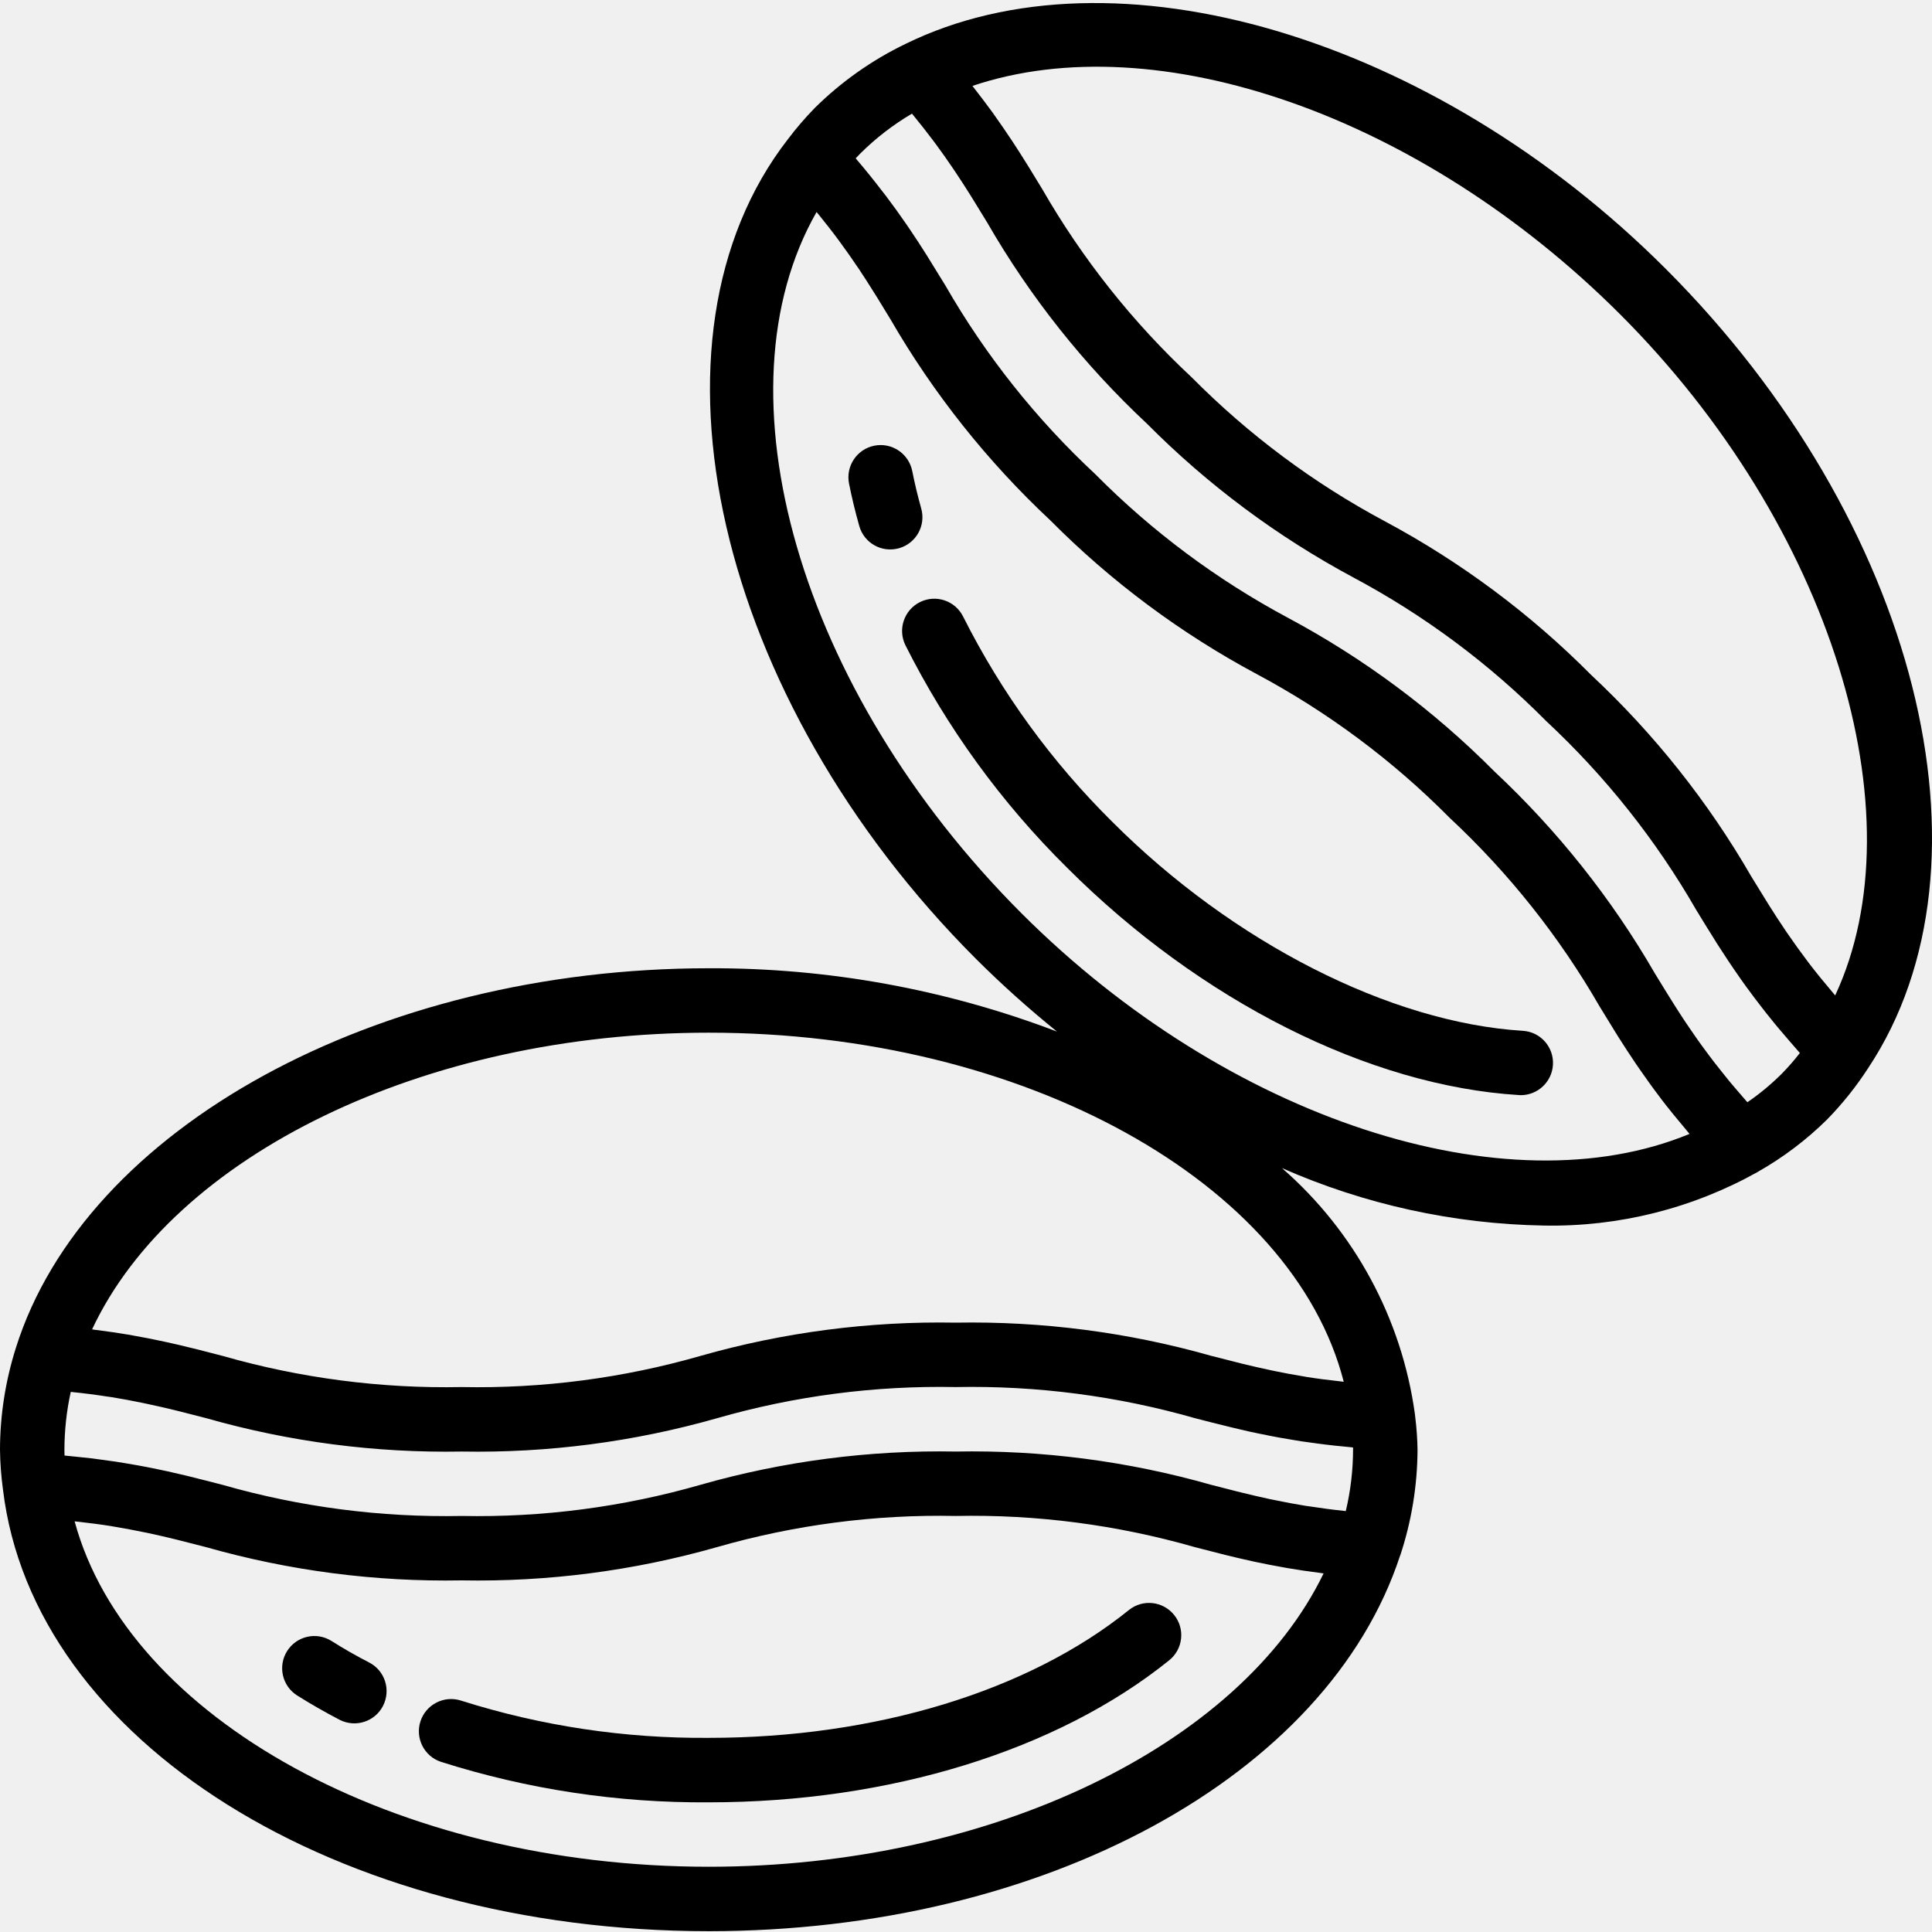
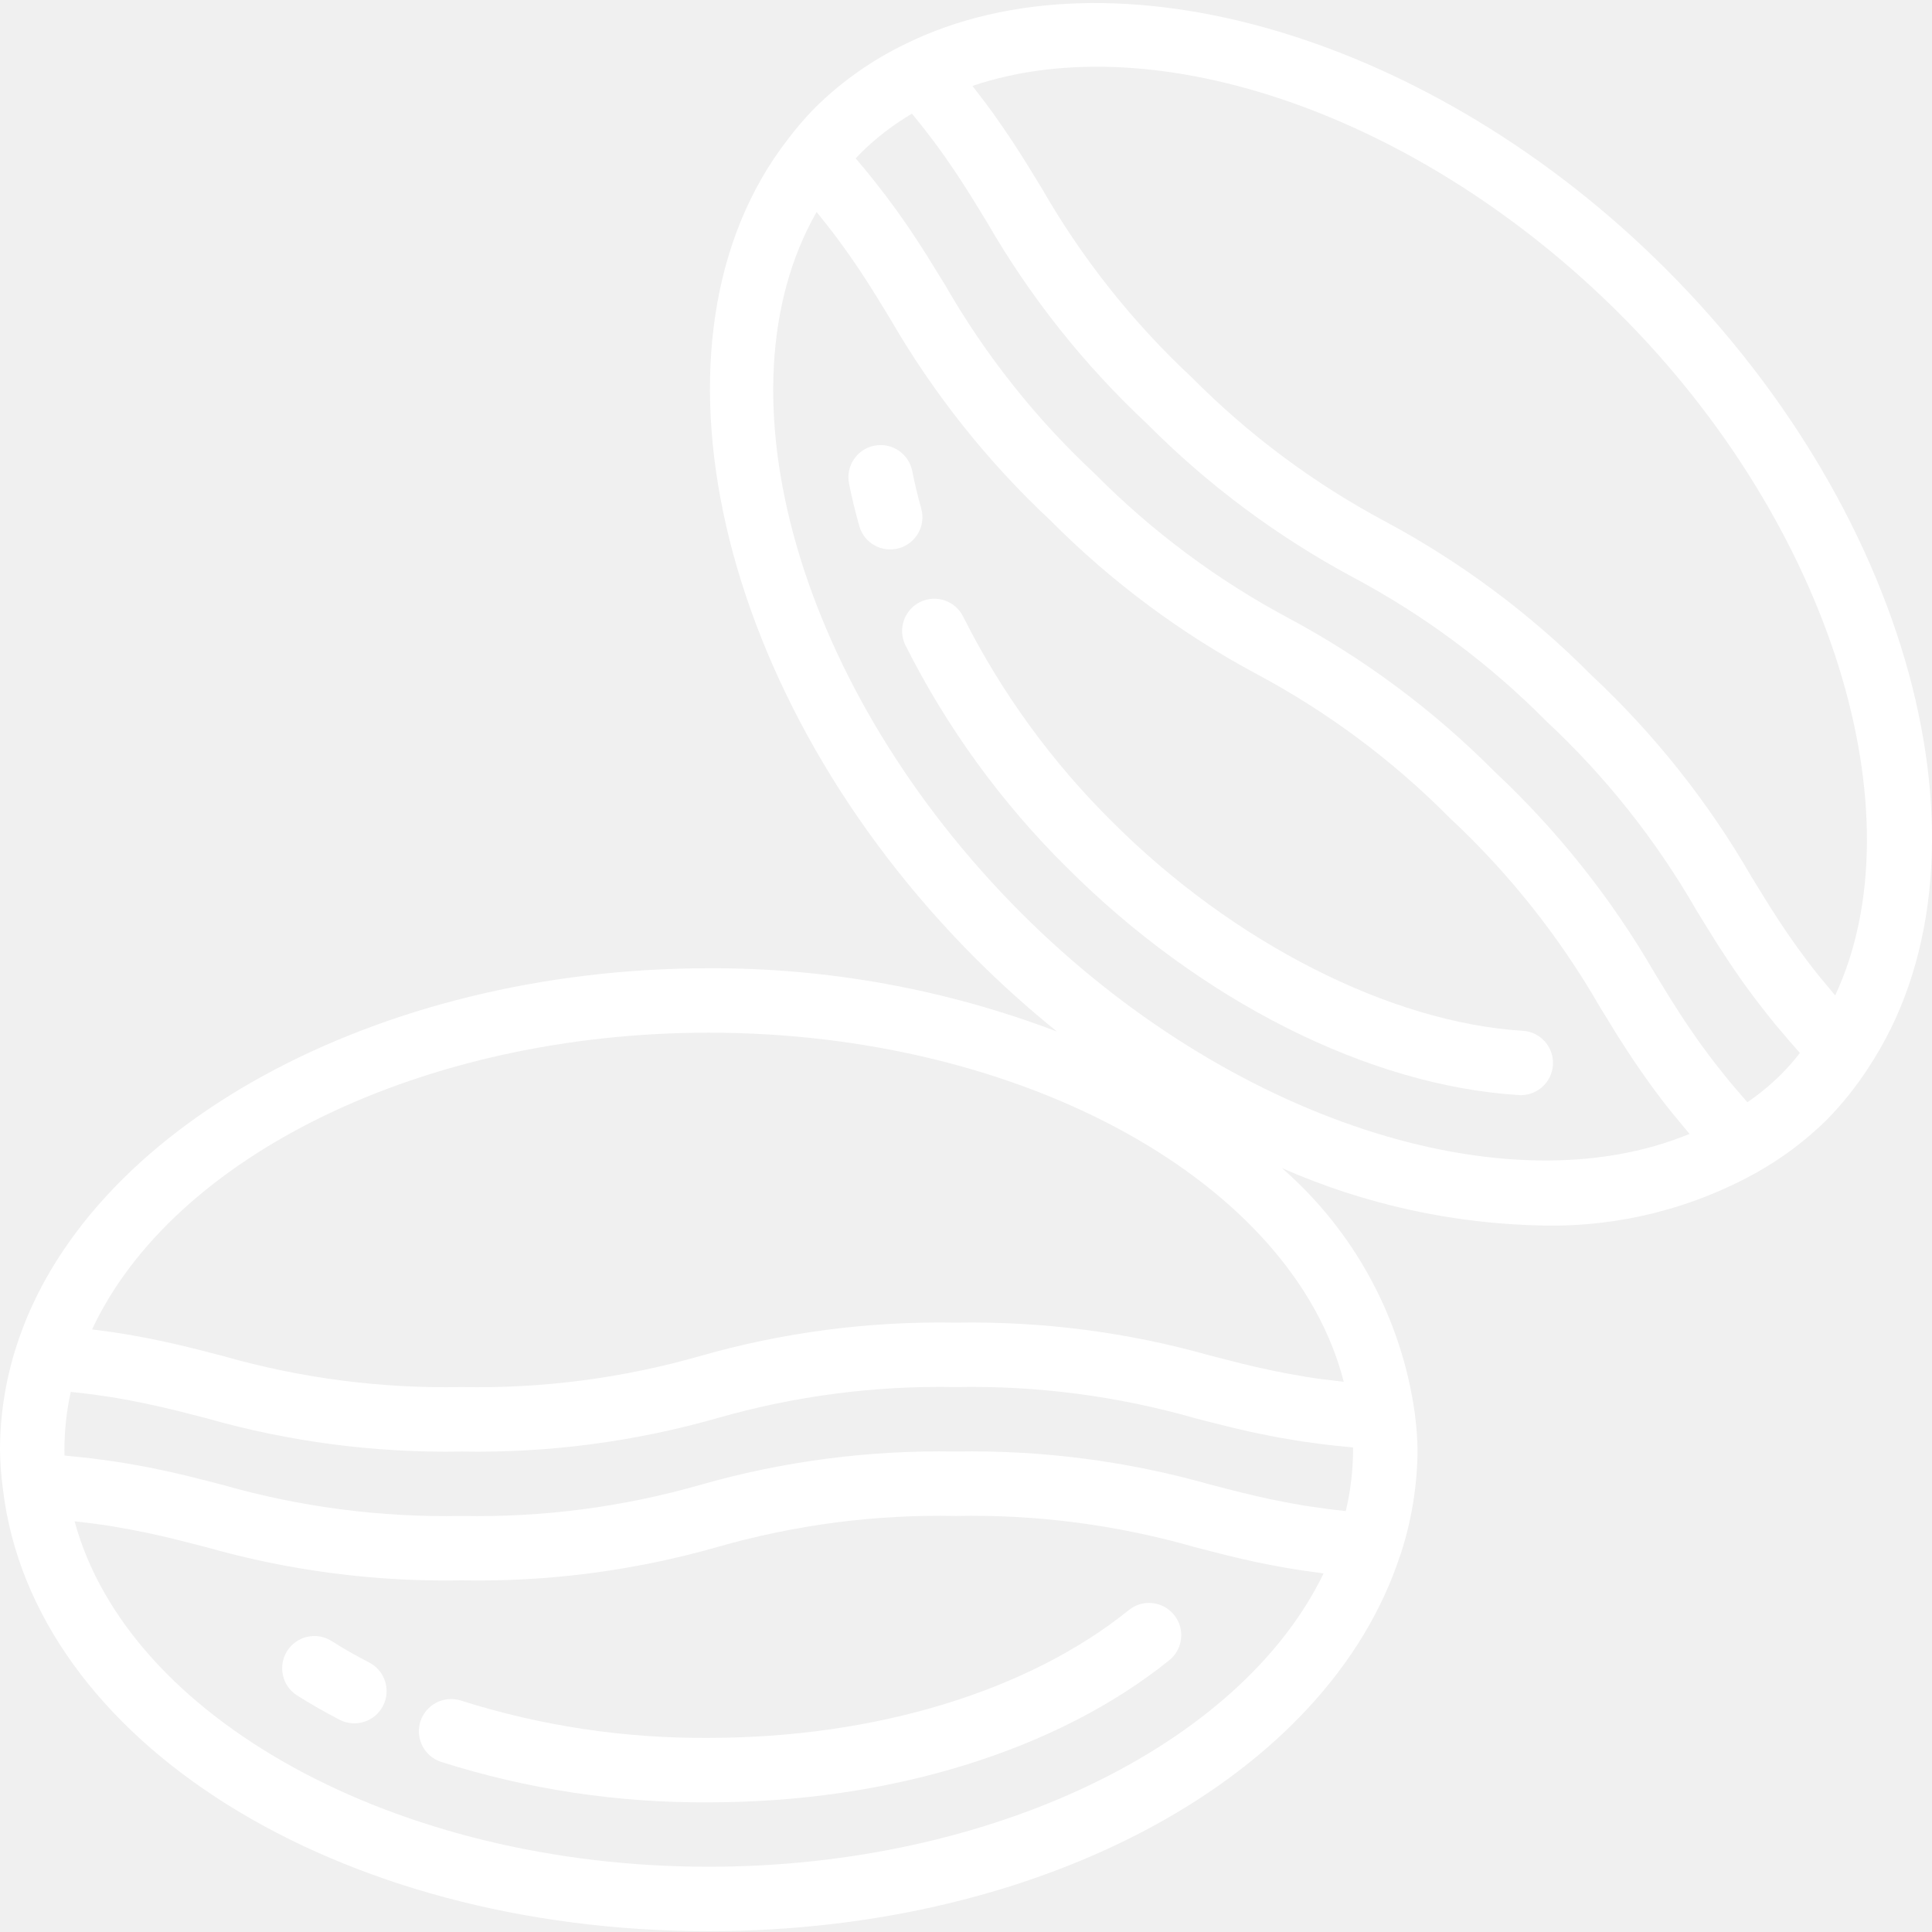
<svg xmlns="http://www.w3.org/2000/svg" width="35" height="35" viewBox="0 0 35 35" fill="none">
-   <g clip-path="url(#clip0_4_482)">
-     <path d="M0.054 26.985C0.6 31.546 6.097 34.985 12.84 34.985C18.902 34.985 24.051 32.187 25.364 28.181L25.366 28.18C25.571 27.561 25.677 26.915 25.68 26.263C25.677 26.067 25.663 25.871 25.639 25.676L25.632 25.614V25.614C25.393 23.887 24.538 22.306 23.224 21.161C24.72 21.82 26.332 22.174 27.967 22.202C29.324 22.228 30.663 21.892 31.848 21.228L31.848 21.227C32.303 20.969 32.722 20.653 33.094 20.286C33.374 20.001 33.624 19.688 33.842 19.352L33.842 19.352C36.304 15.647 34.729 9.422 30.178 4.872C25.964 0.658 20.17 -1.056 16.401 0.797C15.794 1.09 15.241 1.481 14.762 1.954C14.587 2.133 14.424 2.323 14.273 2.523L14.273 2.523C11.469 6.134 12.965 12.655 17.68 17.37C18.146 17.835 18.636 18.274 19.148 18.688C17.134 17.921 14.995 17.532 12.84 17.541C6.82 17.541 1.541 20.433 0.288 24.417C0.099 25.014 0.001 25.636 0 26.263C0.003 26.504 0.021 26.745 0.054 26.985L0.054 26.985ZM12.84 33.818C7.163 33.818 2.317 31.122 1.352 27.561C1.375 27.563 1.399 27.566 1.421 27.568C1.63 27.592 1.828 27.617 2.014 27.647C2.041 27.651 2.066 27.656 2.093 27.661C2.266 27.69 2.431 27.721 2.591 27.754C2.617 27.759 2.645 27.764 2.671 27.77C2.842 27.806 3.006 27.845 3.168 27.884C3.203 27.893 3.238 27.902 3.272 27.91C3.428 27.949 3.582 27.989 3.737 28.029C5.242 28.456 6.801 28.659 8.365 28.63C9.927 28.659 11.484 28.456 12.987 28.028C14.393 27.624 15.851 27.433 17.314 27.463C18.777 27.433 20.236 27.624 21.643 28.027C21.789 28.065 21.938 28.103 22.088 28.141C22.123 28.15 22.157 28.159 22.192 28.168C22.352 28.207 22.516 28.246 22.686 28.283C22.707 28.288 22.729 28.292 22.75 28.297C22.908 28.33 23.073 28.363 23.244 28.393C23.275 28.398 23.304 28.404 23.334 28.409C23.52 28.441 23.717 28.47 23.925 28.496C23.943 28.499 23.959 28.502 23.978 28.504C22.469 31.622 17.948 33.818 12.84 33.818ZM29.353 5.697C33.176 9.521 34.777 14.753 33.246 18.033C33.231 18.015 33.215 17.996 33.2 17.978C33.045 17.796 32.902 17.62 32.774 17.453C32.763 17.439 32.753 17.424 32.742 17.41C32.62 17.249 32.509 17.094 32.405 16.943C32.388 16.919 32.37 16.894 32.354 16.869C32.248 16.713 32.149 16.56 32.053 16.408C32.035 16.379 32.017 16.35 31.999 16.321C31.907 16.174 31.817 16.027 31.726 15.878C30.945 14.525 29.967 13.294 28.825 12.227C27.725 11.119 26.465 10.181 25.089 9.444C23.799 8.755 22.621 7.877 21.591 6.838C20.522 5.842 19.608 4.69 18.879 3.422C18.805 3.3 18.73 3.177 18.653 3.052L18.594 2.957C18.511 2.824 18.426 2.69 18.335 2.552C18.325 2.536 18.314 2.52 18.303 2.505C18.221 2.381 18.133 2.253 18.04 2.122C18.018 2.092 17.998 2.062 17.976 2.031C17.871 1.888 17.76 1.74 17.64 1.587C17.631 1.576 17.625 1.567 17.617 1.556C20.952 0.434 25.742 2.087 29.353 5.697ZM15.587 2.779C15.867 2.501 16.181 2.259 16.521 2.059C16.531 2.07 16.539 2.081 16.549 2.093C16.678 2.25 16.795 2.4 16.904 2.545C16.922 2.569 16.941 2.593 16.958 2.617C17.067 2.765 17.168 2.908 17.262 3.048C17.281 3.076 17.3 3.104 17.318 3.131C17.411 3.271 17.5 3.408 17.584 3.543C17.6 3.568 17.615 3.592 17.63 3.617C17.715 3.754 17.798 3.89 17.882 4.028C18.662 5.381 19.638 6.61 20.779 7.676C21.879 8.784 23.139 9.722 24.515 10.46C25.805 11.148 26.984 12.026 28.013 13.065C29.084 14.063 29.999 15.216 30.729 16.485C30.789 16.583 30.85 16.682 30.911 16.782C30.932 16.816 30.954 16.851 30.975 16.884C31.018 16.954 31.061 17.023 31.105 17.093C31.131 17.134 31.159 17.176 31.186 17.218C31.228 17.283 31.27 17.348 31.315 17.415C31.344 17.459 31.375 17.505 31.406 17.55C31.451 17.615 31.496 17.681 31.543 17.748C31.577 17.796 31.613 17.845 31.648 17.894C31.697 17.961 31.747 18.028 31.799 18.097C31.838 18.148 31.878 18.201 31.919 18.253C31.972 18.323 32.029 18.394 32.087 18.465C32.131 18.52 32.175 18.575 32.223 18.631C32.284 18.704 32.349 18.78 32.415 18.856C32.466 18.915 32.515 18.973 32.568 19.032C32.581 19.047 32.593 19.061 32.606 19.076C32.502 19.211 32.389 19.34 32.269 19.461C32.08 19.648 31.875 19.818 31.656 19.968L31.636 19.946C31.598 19.904 31.565 19.864 31.529 19.822C31.462 19.744 31.394 19.666 31.332 19.591C31.294 19.544 31.258 19.499 31.221 19.453C31.167 19.386 31.114 19.32 31.064 19.255C31.028 19.208 30.994 19.163 30.959 19.117C30.913 19.055 30.868 18.994 30.824 18.934C30.792 18.89 30.761 18.846 30.73 18.802C30.687 18.741 30.646 18.681 30.606 18.622C30.578 18.581 30.55 18.54 30.523 18.5C30.483 18.438 30.443 18.377 30.403 18.316C30.379 18.279 30.355 18.241 30.332 18.204C30.29 18.138 30.248 18.072 30.208 18.006C30.188 17.975 30.169 17.943 30.15 17.912C30.092 17.818 30.034 17.724 29.977 17.63C29.194 16.276 28.216 15.046 27.075 13.978C25.974 12.87 24.715 11.932 23.338 11.195C22.049 10.506 20.87 9.628 19.841 8.589C18.77 7.592 17.855 6.44 17.126 5.171C17.036 5.023 16.944 4.874 16.849 4.722C16.83 4.69 16.81 4.658 16.79 4.626C16.694 4.473 16.592 4.317 16.484 4.157C16.461 4.123 16.438 4.09 16.415 4.056C16.302 3.892 16.181 3.723 16.048 3.547C16.026 3.518 16.002 3.488 15.979 3.459C15.836 3.271 15.681 3.079 15.506 2.874L15.502 2.868C15.53 2.838 15.558 2.808 15.587 2.779ZM18.505 16.545C14.46 12.499 12.932 7.097 14.793 3.841C14.806 3.858 14.821 3.876 14.835 3.892C14.96 4.047 15.078 4.196 15.184 4.34C15.205 4.367 15.223 4.393 15.242 4.42C15.339 4.552 15.43 4.681 15.514 4.807C15.53 4.829 15.546 4.852 15.561 4.875C15.654 5.015 15.743 5.153 15.828 5.29C15.847 5.32 15.866 5.35 15.884 5.379C15.966 5.512 16.047 5.644 16.128 5.778C16.91 7.13 17.887 8.36 19.028 9.427C20.128 10.535 21.388 11.473 22.764 12.21C24.054 12.899 25.233 13.777 26.262 14.816C27.333 15.814 28.249 16.967 28.98 18.236C29.07 18.384 29.161 18.533 29.255 18.684C29.277 18.719 29.299 18.754 29.321 18.79C29.419 18.945 29.522 19.103 29.632 19.266C29.654 19.299 29.678 19.332 29.701 19.366C29.815 19.531 29.936 19.701 30.072 19.879L30.089 19.903C30.226 20.083 30.382 20.273 30.548 20.47C30.569 20.494 30.585 20.517 30.607 20.542C27.294 21.913 22.25 20.289 18.505 16.545ZM12.84 18.708C18.568 18.708 23.423 21.433 24.343 25.032C24.32 25.029 24.297 25.027 24.275 25.024C24.063 25.001 23.861 24.975 23.673 24.945C23.648 24.941 23.625 24.936 23.6 24.932C23.427 24.904 23.262 24.873 23.103 24.84C23.071 24.833 23.039 24.827 23.008 24.82C22.84 24.785 22.679 24.747 22.52 24.709C22.478 24.698 22.436 24.688 22.395 24.677C22.244 24.64 22.094 24.601 21.942 24.562C20.438 24.135 18.878 23.933 17.314 23.961C15.752 23.932 14.194 24.135 12.692 24.563C11.286 24.967 9.827 25.157 8.365 25.128C6.901 25.157 5.442 24.967 4.035 24.564C3.89 24.526 3.744 24.488 3.596 24.451C3.556 24.441 3.515 24.431 3.474 24.421C3.316 24.382 3.154 24.343 2.986 24.307C2.959 24.301 2.931 24.295 2.904 24.29C2.748 24.256 2.586 24.225 2.416 24.195C2.385 24.189 2.355 24.184 2.323 24.178C2.136 24.146 1.937 24.118 1.728 24.092C1.707 24.089 1.69 24.086 1.668 24.083C3.145 20.93 7.682 18.708 12.84 18.708ZM1.282 25.215L1.304 25.218C1.53 25.241 1.738 25.268 1.937 25.299C1.965 25.303 1.995 25.307 2.023 25.311C2.214 25.342 2.394 25.376 2.568 25.412C2.604 25.419 2.639 25.426 2.673 25.434C2.841 25.47 3.004 25.507 3.164 25.546C3.2 25.555 3.236 25.564 3.273 25.573C3.429 25.613 3.585 25.653 3.741 25.693C5.244 26.121 6.802 26.324 8.365 26.296C9.927 26.324 11.484 26.121 12.987 25.693C14.393 25.289 15.851 25.099 17.314 25.128C18.779 25.099 20.24 25.289 21.649 25.692C21.753 25.719 21.857 25.745 21.961 25.772C22.001 25.783 22.042 25.793 22.082 25.802C22.154 25.821 22.226 25.839 22.3 25.856C22.342 25.867 22.387 25.877 22.43 25.887C22.503 25.904 22.576 25.921 22.651 25.938C22.698 25.948 22.745 25.958 22.793 25.968C22.867 25.984 22.944 25.999 23.021 26.014C23.072 26.024 23.122 26.034 23.174 26.043C23.254 26.058 23.337 26.072 23.421 26.085C23.473 26.094 23.525 26.103 23.579 26.111C23.67 26.125 23.765 26.137 23.86 26.15C23.912 26.157 23.962 26.164 24.016 26.17C24.128 26.184 24.245 26.196 24.364 26.207C24.407 26.212 24.447 26.216 24.491 26.22L24.512 26.223C24.512 26.236 24.512 26.25 24.512 26.263C24.511 26.637 24.467 27.011 24.38 27.375L24.356 27.372C24.135 27.349 23.93 27.321 23.735 27.291C23.704 27.286 23.673 27.282 23.643 27.278C23.455 27.247 23.277 27.214 23.106 27.178C23.069 27.171 23.032 27.163 22.996 27.156C22.83 27.12 22.67 27.083 22.513 27.044C22.475 27.035 22.437 27.025 22.399 27.016C22.245 26.977 22.092 26.938 21.938 26.898C20.434 26.47 18.877 26.267 17.314 26.296C15.752 26.267 14.194 26.47 12.692 26.898C11.286 27.302 9.827 27.492 8.365 27.463C6.9 27.492 5.439 27.302 4.03 26.899C3.924 26.872 3.818 26.844 3.711 26.817C3.679 26.809 3.647 26.801 3.614 26.793C3.537 26.773 3.459 26.754 3.38 26.734C3.336 26.724 3.291 26.714 3.246 26.703C3.176 26.686 3.105 26.67 3.033 26.654C2.983 26.643 2.932 26.633 2.881 26.622C2.811 26.607 2.739 26.593 2.666 26.578C2.612 26.567 2.556 26.557 2.5 26.547C2.426 26.534 2.35 26.521 2.274 26.508C2.215 26.498 2.155 26.488 2.094 26.479C2.015 26.467 1.932 26.456 1.849 26.445C1.785 26.436 1.722 26.427 1.656 26.419C1.565 26.409 1.468 26.399 1.372 26.389C1.309 26.383 1.249 26.376 1.184 26.37L1.169 26.369C1.168 26.333 1.167 26.298 1.167 26.263C1.168 25.91 1.206 25.559 1.282 25.215Z" fill="black" />
-     <path d="M6.688 30.118C6.448 29.994 6.22 29.864 6.004 29.727C5.732 29.556 5.372 29.639 5.201 29.911C5.03 30.183 5.111 30.543 5.383 30.715C5.625 30.868 5.882 31.014 6.151 31.155C6.438 31.303 6.79 31.191 6.938 30.905C7.086 30.618 6.975 30.266 6.688 30.118Z" fill="black" />
-     <path d="M20.45 29.168C18.626 30.639 15.852 31.483 12.84 31.483C11.318 31.495 9.803 31.268 8.352 30.808C8.046 30.709 7.717 30.877 7.617 31.183C7.518 31.489 7.684 31.818 7.99 31.918C9.558 32.416 11.195 32.663 12.84 32.651C16.114 32.651 19.154 31.712 21.183 30.076C21.433 29.874 21.473 29.506 21.27 29.256C21.068 29.005 20.701 28.965 20.45 29.168Z" fill="black" />
-     <path d="M16.689 9.213C16.625 8.983 16.57 8.756 16.526 8.532C16.462 8.216 16.155 8.011 15.839 8.074C15.523 8.137 15.318 8.445 15.381 8.761C15.431 9.013 15.493 9.268 15.566 9.527C15.652 9.838 15.974 10.019 16.285 9.932C16.595 9.845 16.776 9.523 16.689 9.213Z" fill="black" />
-     <path d="M28.133 19.292C28.153 18.97 27.908 18.693 27.587 18.674C25.187 18.526 22.339 17.077 20.156 14.894C19.057 13.808 18.142 12.55 17.448 11.17C17.305 10.882 16.955 10.764 16.667 10.907C16.379 11.05 16.26 11.399 16.402 11.688C17.153 13.182 18.142 14.544 19.331 15.719C21.743 18.131 24.802 19.672 27.515 19.838C27.527 19.839 27.539 19.84 27.551 19.84C27.859 19.839 28.114 19.599 28.133 19.292Z" fill="black" />
+   <g clipPath="url(#clip0_4_482)">
+     <path d="M0.054 26.985C0.6 31.546 6.097 34.985 12.84 34.985C18.902 34.985 24.051 32.187 25.364 28.181L25.366 28.18C25.571 27.561 25.677 26.915 25.68 26.263C25.677 26.067 25.663 25.871 25.639 25.676L25.632 25.614V25.614C25.393 23.887 24.538 22.306 23.224 21.161C24.72 21.82 26.332 22.174 27.967 22.202C29.324 22.228 30.663 21.892 31.848 21.228L31.848 21.227C32.303 20.969 32.722 20.653 33.094 20.286C33.374 20.001 33.624 19.688 33.842 19.352L33.842 19.352C36.304 15.647 34.729 9.422 30.178 4.872C25.964 0.658 20.17 -1.056 16.401 0.797C15.794 1.09 15.241 1.481 14.762 1.954C14.587 2.133 14.424 2.323 14.273 2.523L14.273 2.523C11.469 6.134 12.965 12.655 17.68 17.37C18.146 17.835 18.636 18.274 19.148 18.688C17.134 17.921 14.995 17.532 12.84 17.541C6.82 17.541 1.541 20.433 0.288 24.417C0.099 25.014 0.001 25.636 0 26.263C0.003 26.504 0.021 26.745 0.054 26.985L0.054 26.985ZM12.84 33.818C7.163 33.818 2.317 31.122 1.352 27.561C1.375 27.563 1.399 27.566 1.421 27.568C1.63 27.592 1.828 27.617 2.014 27.647C2.041 27.651 2.066 27.656 2.093 27.661C2.266 27.69 2.431 27.721 2.591 27.754C2.617 27.759 2.645 27.764 2.671 27.77C2.842 27.806 3.006 27.845 3.168 27.884C3.203 27.893 3.238 27.902 3.272 27.91C3.428 27.949 3.582 27.989 3.737 28.029C5.242 28.456 6.801 28.659 8.365 28.63C9.927 28.659 11.484 28.456 12.987 28.028C14.393 27.624 15.851 27.433 17.314 27.463C18.777 27.433 20.236 27.624 21.643 28.027C21.789 28.065 21.938 28.103 22.088 28.141C22.123 28.15 22.157 28.159 22.192 28.168C22.352 28.207 22.516 28.246 22.686 28.283C22.707 28.288 22.729 28.292 22.75 28.297C22.908 28.33 23.073 28.363 23.244 28.393C23.275 28.398 23.304 28.404 23.334 28.409C23.52 28.441 23.717 28.47 23.925 28.496C23.943 28.499 23.959 28.502 23.978 28.504C22.469 31.622 17.948 33.818 12.84 33.818ZM29.353 5.697C33.176 9.521 34.777 14.753 33.246 18.033C33.231 18.015 33.215 17.996 33.2 17.978C33.045 17.796 32.902 17.62 32.774 17.453C32.763 17.439 32.753 17.424 32.742 17.41C32.62 17.249 32.509 17.094 32.405 16.943C32.388 16.919 32.37 16.894 32.354 16.869C32.248 16.713 32.149 16.56 32.053 16.408C32.035 16.379 32.017 16.35 31.999 16.321C31.907 16.174 31.817 16.027 31.726 15.878C30.945 14.525 29.967 13.294 28.825 12.227C27.725 11.119 26.465 10.181 25.089 9.444C23.799 8.755 22.621 7.877 21.591 6.838C20.522 5.842 19.608 4.69 18.879 3.422C18.805 3.3 18.73 3.177 18.653 3.052L18.594 2.957C18.511 2.824 18.426 2.69 18.335 2.552C18.325 2.536 18.314 2.52 18.303 2.505C18.221 2.381 18.133 2.253 18.04 2.122C18.018 2.092 17.998 2.062 17.976 2.031C17.871 1.888 17.76 1.74 17.64 1.587C17.631 1.576 17.625 1.567 17.617 1.556C20.952 0.434 25.742 2.087 29.353 5.697ZM15.587 2.779C15.867 2.501 16.181 2.259 16.521 2.059C16.531 2.07 16.539 2.081 16.549 2.093C16.678 2.25 16.795 2.4 16.904 2.545C16.922 2.569 16.941 2.593 16.958 2.617C17.067 2.765 17.168 2.908 17.262 3.048C17.281 3.076 17.3 3.104 17.318 3.131C17.411 3.271 17.5 3.408 17.584 3.543C17.6 3.568 17.615 3.592 17.63 3.617C17.715 3.754 17.798 3.89 17.882 4.028C18.662 5.381 19.638 6.61 20.779 7.676C21.879 8.784 23.139 9.722 24.515 10.46C25.805 11.148 26.984 12.026 28.013 13.065C29.084 14.063 29.999 15.216 30.729 16.485C30.789 16.583 30.85 16.682 30.911 16.782C30.932 16.816 30.954 16.851 30.975 16.884C31.018 16.954 31.061 17.023 31.105 17.093C31.131 17.134 31.159 17.176 31.186 17.218C31.228 17.283 31.27 17.348 31.315 17.415C31.344 17.459 31.375 17.505 31.406 17.55C31.451 17.615 31.496 17.681 31.543 17.748C31.577 17.796 31.613 17.845 31.648 17.894C31.697 17.961 31.747 18.028 31.799 18.097C31.838 18.148 31.878 18.201 31.919 18.253C31.972 18.323 32.029 18.394 32.087 18.465C32.131 18.52 32.175 18.575 32.223 18.631C32.284 18.704 32.349 18.78 32.415 18.856C32.466 18.915 32.515 18.973 32.568 19.032C32.581 19.047 32.593 19.061 32.606 19.076C32.502 19.211 32.389 19.34 32.269 19.461C32.08 19.648 31.875 19.818 31.656 19.968L31.636 19.946C31.598 19.904 31.565 19.864 31.529 19.822C31.462 19.744 31.394 19.666 31.332 19.591C31.294 19.544 31.258 19.499 31.221 19.453C31.167 19.386 31.114 19.32 31.064 19.255C31.028 19.208 30.994 19.163 30.959 19.117C30.913 19.055 30.868 18.994 30.824 18.934C30.792 18.89 30.761 18.846 30.73 18.802C30.687 18.741 30.646 18.681 30.606 18.622C30.578 18.581 30.55 18.54 30.523 18.5C30.483 18.438 30.443 18.377 30.403 18.316C30.379 18.279 30.355 18.241 30.332 18.204C30.29 18.138 30.248 18.072 30.208 18.006C30.188 17.975 30.169 17.943 30.15 17.912C30.092 17.818 30.034 17.724 29.977 17.63C29.194 16.276 28.216 15.046 27.075 13.978C25.974 12.87 24.715 11.932 23.338 11.195C22.049 10.506 20.87 9.628 19.841 8.589C18.77 7.592 17.855 6.44 17.126 5.171C17.036 5.023 16.944 4.874 16.849 4.722C16.83 4.69 16.81 4.658 16.79 4.626C16.694 4.473 16.592 4.317 16.484 4.157C16.461 4.123 16.438 4.09 16.415 4.056C16.302 3.892 16.181 3.723 16.048 3.547C16.026 3.518 16.002 3.488 15.979 3.459C15.836 3.271 15.681 3.079 15.506 2.874L15.502 2.868C15.53 2.838 15.558 2.808 15.587 2.779ZM18.505 16.545C14.46 12.499 12.932 7.097 14.793 3.841C14.806 3.858 14.821 3.876 14.835 3.892C14.96 4.047 15.078 4.196 15.184 4.34C15.205 4.367 15.223 4.393 15.242 4.42C15.339 4.552 15.43 4.681 15.514 4.807C15.53 4.829 15.546 4.852 15.561 4.875C15.654 5.015 15.743 5.153 15.828 5.29C15.847 5.32 15.866 5.35 15.884 5.379C15.966 5.512 16.047 5.644 16.128 5.778C16.91 7.13 17.887 8.36 19.028 9.427C20.128 10.535 21.388 11.473 22.764 12.21C24.054 12.899 25.233 13.777 26.262 14.816C27.333 15.814 28.249 16.967 28.98 18.236C29.07 18.384 29.161 18.533 29.255 18.684C29.277 18.719 29.299 18.754 29.321 18.79C29.419 18.945 29.522 19.103 29.632 19.266C29.654 19.299 29.678 19.332 29.701 19.366C29.815 19.531 29.936 19.701 30.072 19.879L30.089 19.903C30.226 20.083 30.382 20.273 30.548 20.47C30.569 20.494 30.585 20.517 30.607 20.542C27.294 21.913 22.25 20.289 18.505 16.545ZM12.84 18.708C18.568 18.708 23.423 21.433 24.343 25.032C24.32 25.029 24.297 25.027 24.275 25.024C24.063 25.001 23.861 24.975 23.673 24.945C23.648 24.941 23.625 24.936 23.6 24.932C23.427 24.904 23.262 24.873 23.103 24.84C23.071 24.833 23.039 24.827 23.008 24.82C22.84 24.785 22.679 24.747 22.52 24.709C22.478 24.698 22.436 24.688 22.395 24.677C22.244 24.64 22.094 24.601 21.942 24.562C20.438 24.135 18.878 23.933 17.314 23.961C15.752 23.932 14.194 24.135 12.692 24.563C11.286 24.967 9.827 25.157 8.365 25.128C6.901 25.157 5.442 24.967 4.035 24.564C3.89 24.526 3.744 24.488 3.596 24.451C3.556 24.441 3.515 24.431 3.474 24.421C3.316 24.382 3.154 24.343 2.986 24.307C2.959 24.301 2.931 24.295 2.904 24.29C2.748 24.256 2.586 24.225 2.416 24.195C2.385 24.189 2.355 24.184 2.323 24.178C2.136 24.146 1.937 24.118 1.728 24.092C1.707 24.089 1.69 24.086 1.668 24.083C3.145 20.93 7.682 18.708 12.84 18.708ZM1.282 25.215L1.304 25.218C1.53 25.241 1.738 25.268 1.937 25.299C1.965 25.303 1.995 25.307 2.023 25.311C2.214 25.342 2.394 25.376 2.568 25.412C2.604 25.419 2.639 25.426 2.673 25.434C2.841 25.47 3.004 25.507 3.164 25.546C3.2 25.555 3.236 25.564 3.273 25.573C3.429 25.613 3.585 25.653 3.741 25.693C5.244 26.121 6.802 26.324 8.365 26.296C9.927 26.324 11.484 26.121 12.987 25.693C14.393 25.289 15.851 25.099 17.314 25.128C18.779 25.099 20.24 25.289 21.649 25.692C21.753 25.719 21.857 25.745 21.961 25.772C22.001 25.783 22.042 25.793 22.082 25.802C22.154 25.821 22.226 25.839 22.3 25.856C22.342 25.867 22.387 25.877 22.43 25.887C22.503 25.904 22.576 25.921 22.651 25.938C22.698 25.948 22.745 25.958 22.793 25.968C22.867 25.984 22.944 25.999 23.021 26.014C23.072 26.024 23.122 26.034 23.174 26.043C23.254 26.058 23.337 26.072 23.421 26.085C23.473 26.094 23.525 26.103 23.579 26.111C23.67 26.125 23.765 26.137 23.86 26.15C23.912 26.157 23.962 26.164 24.016 26.17C24.128 26.184 24.245 26.196 24.364 26.207C24.407 26.212 24.447 26.216 24.491 26.22L24.512 26.223C24.512 26.236 24.512 26.25 24.512 26.263C24.511 26.637 24.467 27.011 24.38 27.375L24.356 27.372C24.135 27.349 23.93 27.321 23.735 27.291C23.704 27.286 23.673 27.282 23.643 27.278C23.455 27.247 23.277 27.214 23.106 27.178C23.069 27.171 23.032 27.163 22.996 27.156C22.83 27.12 22.67 27.083 22.513 27.044C22.475 27.035 22.437 27.025 22.399 27.016C22.245 26.977 22.092 26.938 21.938 26.898C20.434 26.47 18.877 26.267 17.314 26.296C15.752 26.267 14.194 26.47 12.692 26.898C11.286 27.302 9.827 27.492 8.365 27.463C6.9 27.492 5.439 27.302 4.03 26.899C3.924 26.872 3.818 26.844 3.711 26.817C3.679 26.809 3.647 26.801 3.614 26.793C3.537 26.773 3.459 26.754 3.38 26.734C3.336 26.724 3.291 26.714 3.246 26.703C3.176 26.686 3.105 26.67 3.033 26.654C2.983 26.643 2.932 26.633 2.881 26.622C2.811 26.607 2.739 26.593 2.666 26.578C2.612 26.567 2.556 26.557 2.5 26.547C2.426 26.534 2.35 26.521 2.274 26.508C2.215 26.498 2.155 26.488 2.094 26.479C2.015 26.467 1.932 26.456 1.849 26.445C1.785 26.436 1.722 26.427 1.656 26.419C1.565 26.409 1.468 26.399 1.372 26.389C1.309 26.383 1.249 26.376 1.184 26.37L1.169 26.369C1.168 26.333 1.167 26.298 1.167 26.263C1.168 25.91 1.206 25.559 1.282 25.215Z" fill="white" />
+     <path d="M6.688 30.118C6.448 29.994 6.22 29.864 6.004 29.727C5.732 29.556 5.372 29.639 5.201 29.911C5.03 30.183 5.111 30.543 5.383 30.715C5.625 30.868 5.882 31.014 6.151 31.155C6.438 31.303 6.79 31.191 6.938 30.905C7.086 30.618 6.975 30.266 6.688 30.118Z" fill="white" />
+     <path d="M20.45 29.168C18.626 30.639 15.852 31.483 12.84 31.483C11.318 31.495 9.803 31.268 8.352 30.808C8.046 30.709 7.717 30.877 7.617 31.183C7.518 31.489 7.684 31.818 7.99 31.918C9.558 32.416 11.195 32.663 12.84 32.651C16.114 32.651 19.154 31.712 21.183 30.076C21.433 29.874 21.473 29.506 21.27 29.256C21.068 29.005 20.701 28.965 20.45 29.168Z" fill="white" />
+     <path d="M16.689 9.213C16.625 8.983 16.57 8.756 16.526 8.532C16.462 8.216 16.155 8.011 15.839 8.074C15.523 8.137 15.318 8.445 15.381 8.761C15.431 9.013 15.493 9.268 15.566 9.527C15.652 9.838 15.974 10.019 16.285 9.932C16.595 9.845 16.776 9.523 16.689 9.213Z" fill="white" />
+     <path d="M28.133 19.292C28.153 18.97 27.908 18.693 27.587 18.674C25.187 18.526 22.339 17.077 20.156 14.894C19.057 13.808 18.142 12.55 17.448 11.17C17.305 10.882 16.955 10.764 16.667 10.907C16.379 11.05 16.26 11.399 16.402 11.688C17.153 13.182 18.142 14.544 19.331 15.719C21.743 18.131 24.802 19.672 27.515 19.838C27.527 19.839 27.539 19.84 27.551 19.84C27.859 19.839 28.114 19.599 28.133 19.292Z" fill="white" />
  </g>
  <defs>
    <clipPath id="clip0_4_482">
      <rect width="35" height="35" fill="white" />
    </clipPath>
  </defs>
</svg>
